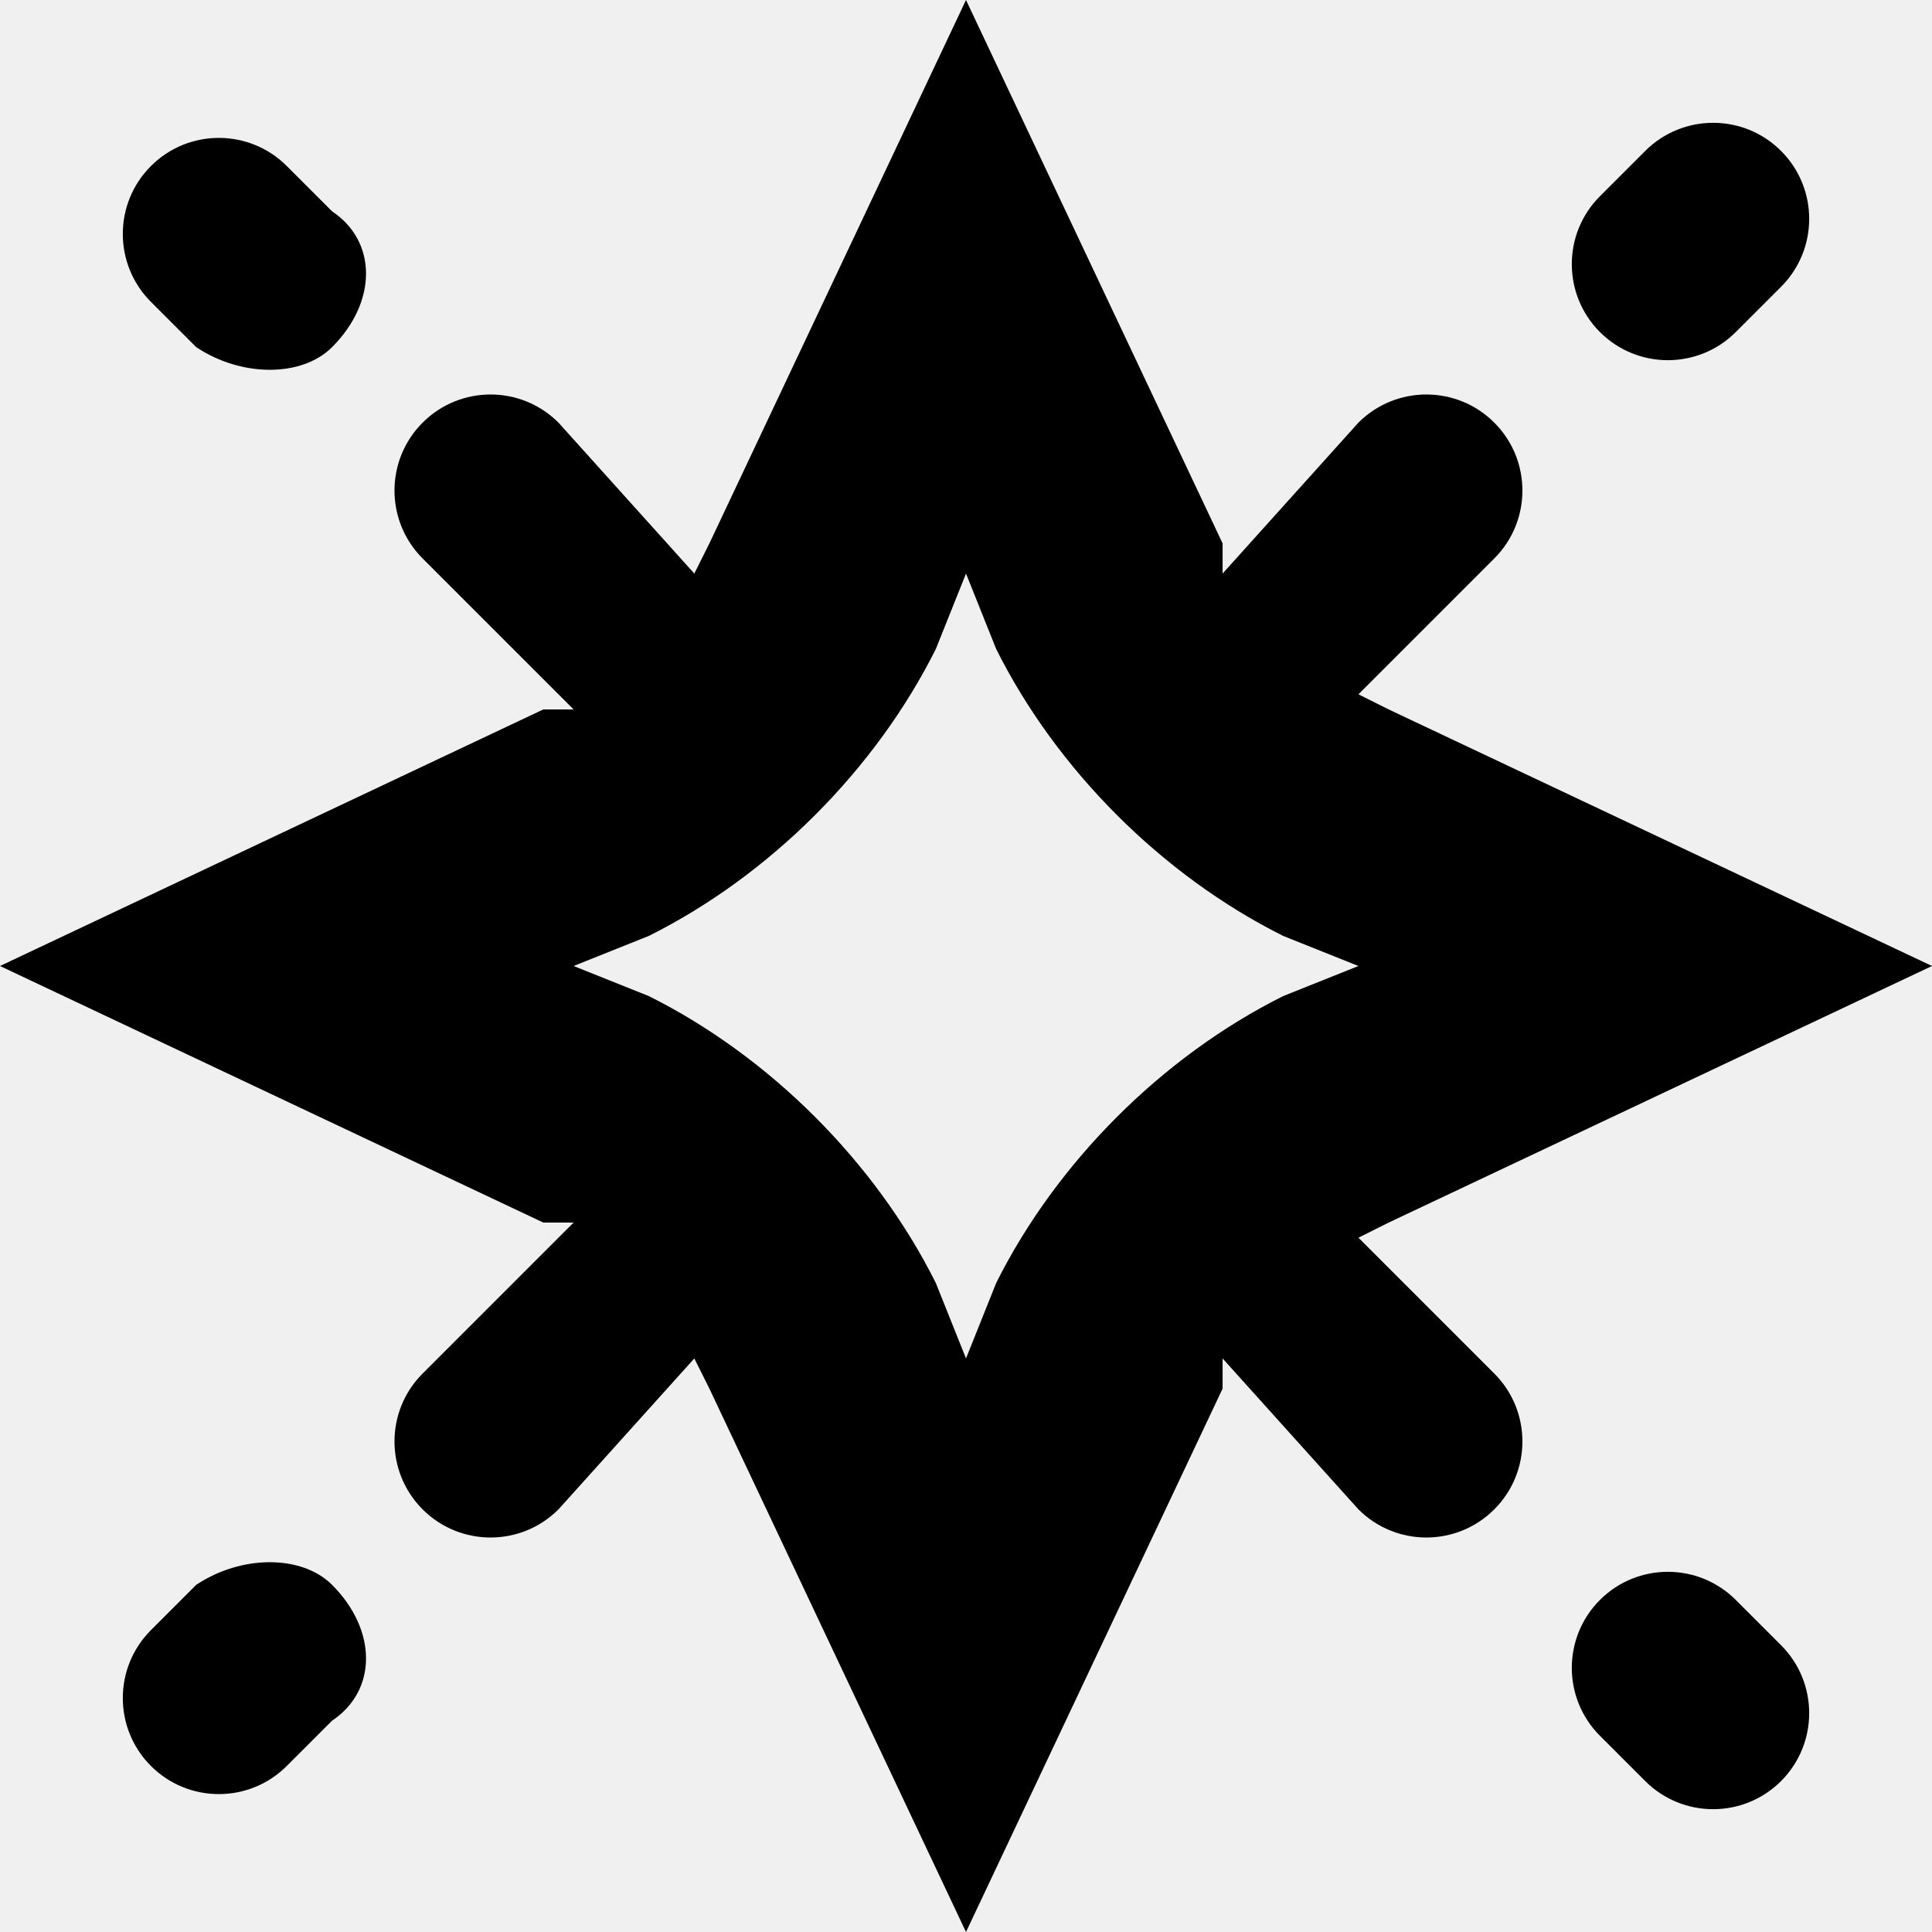
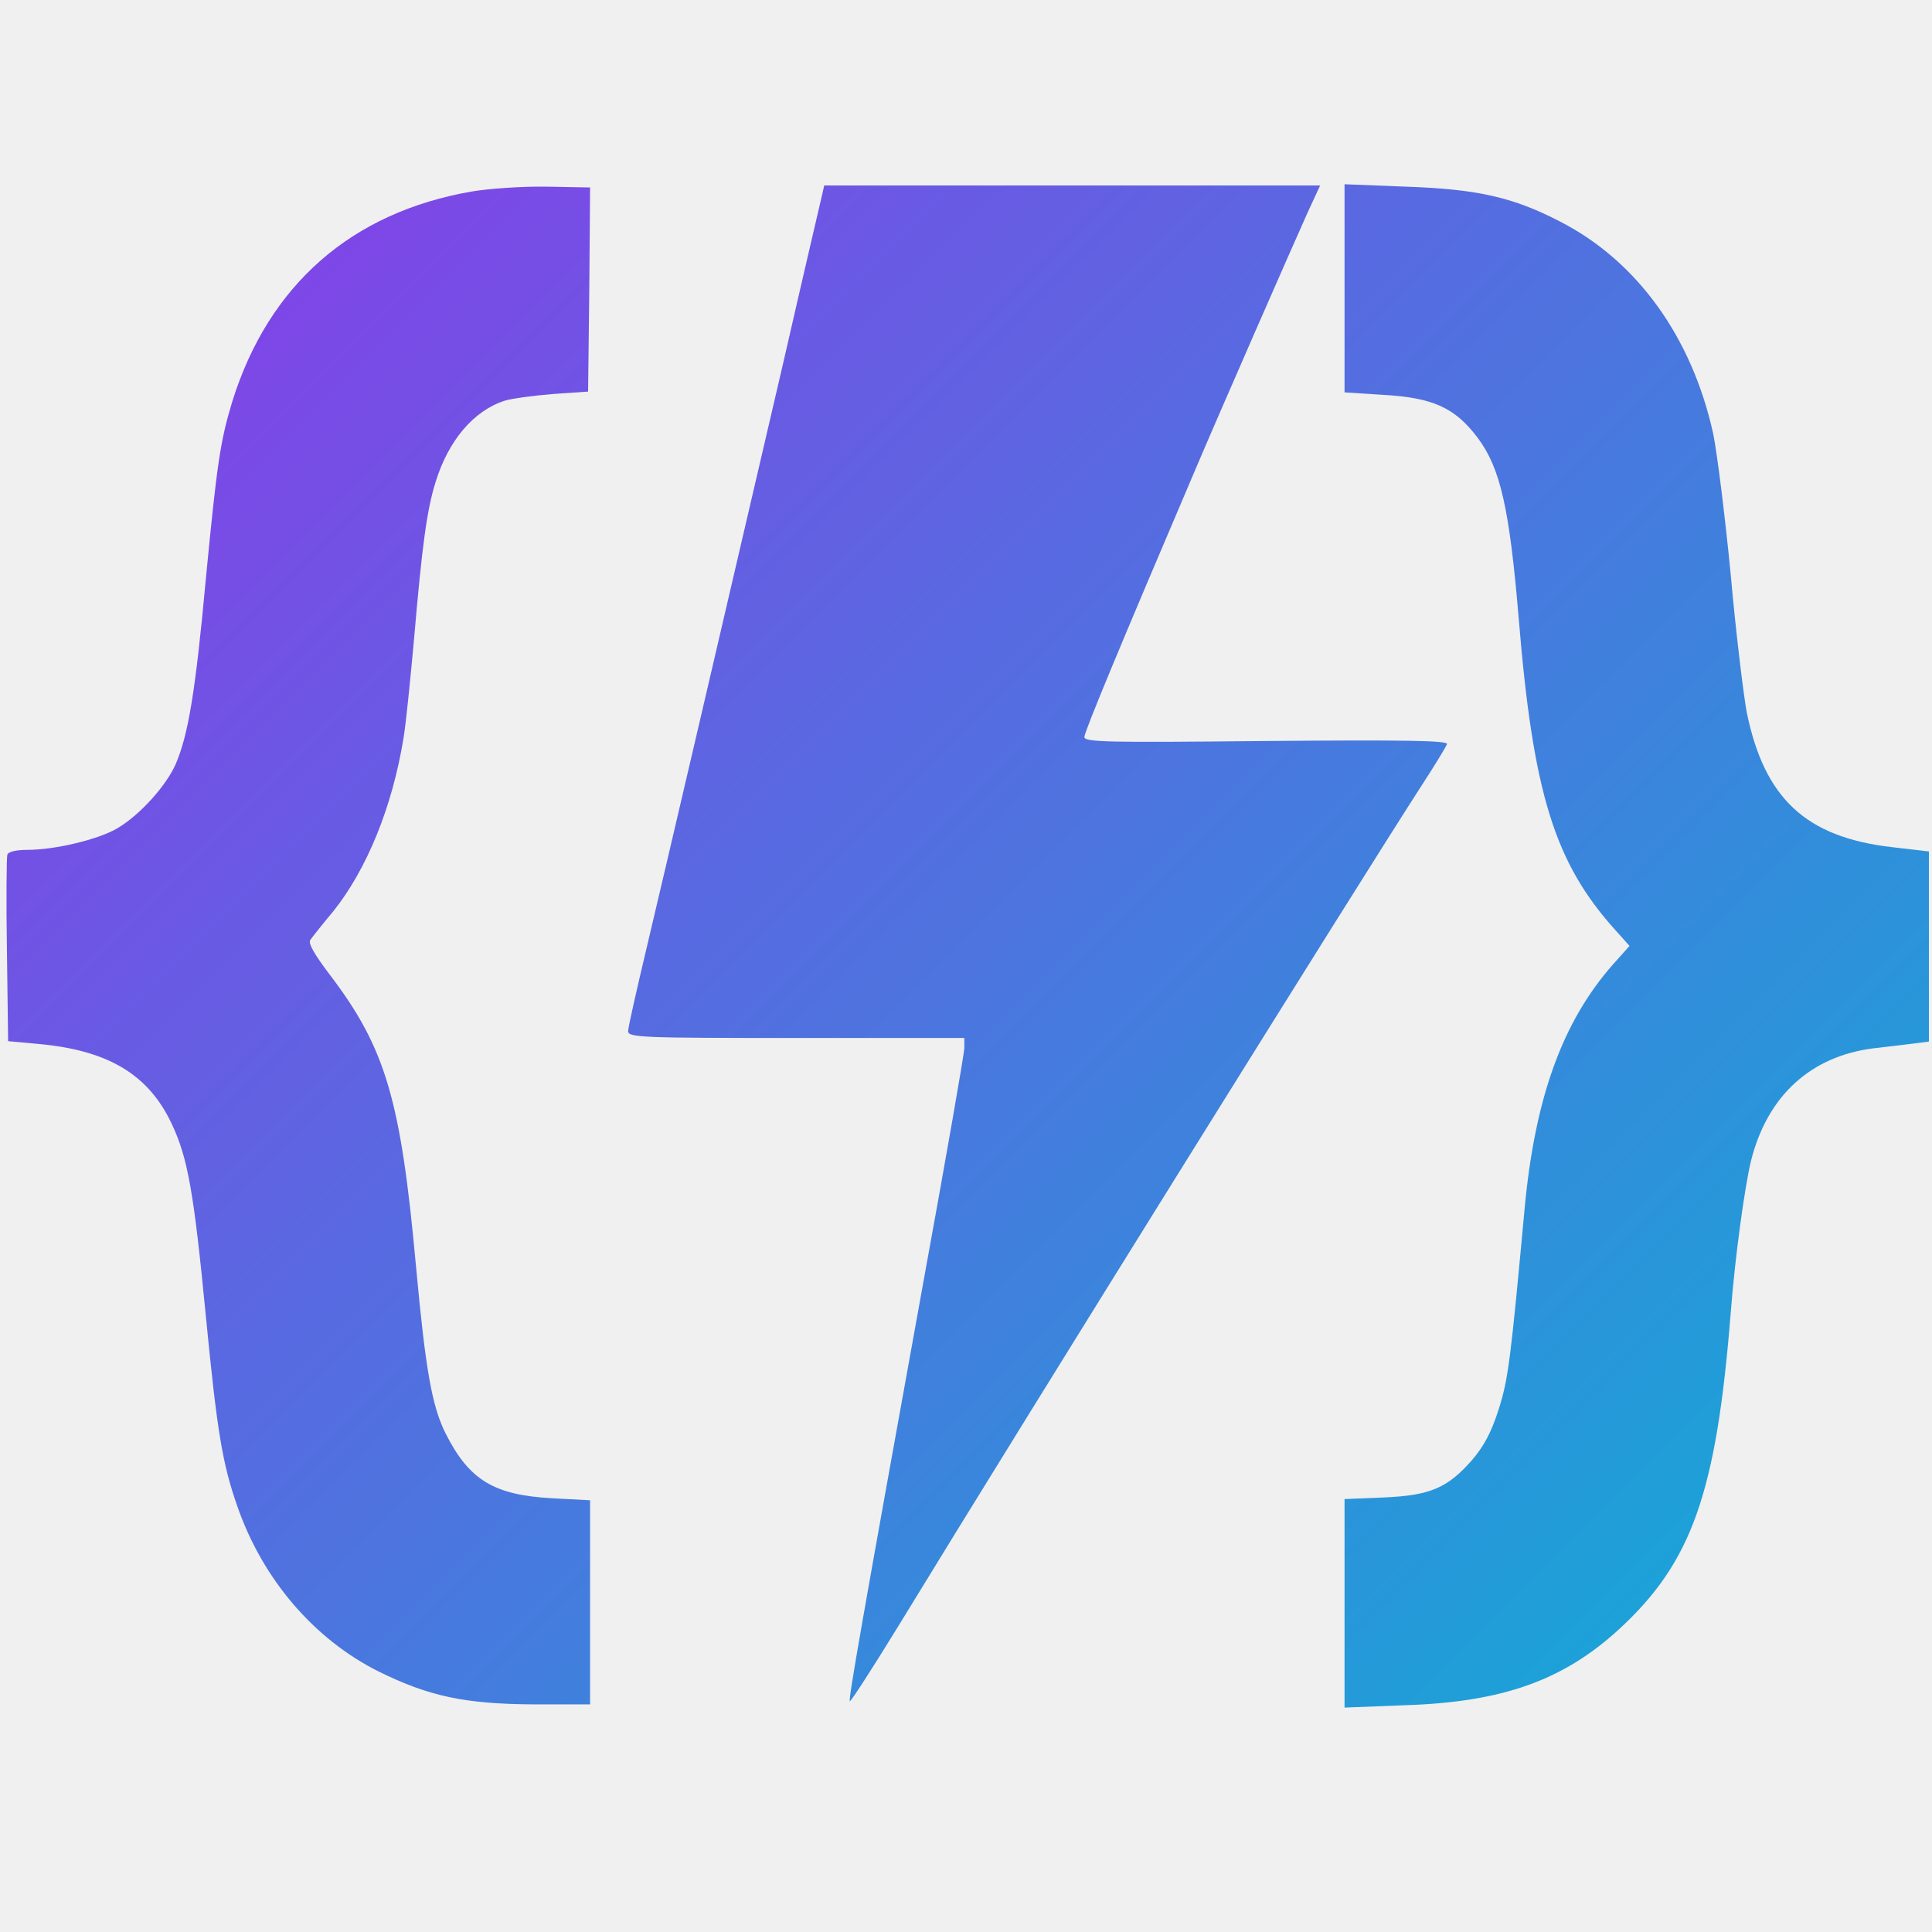
- <svg xmlns="http://www.w3.org/2000/svg" viewBox="0 0 128 128">
-   <path fill-rule="evenodd" d="M81 36 64 0 47 36l-1 2-9-10a6 6 0 0 0-9 9l10 10h-2L0 64l36 17h2L28 91a6 6 0 1 0 9 9l9-10 1 2 17 36 17-36v-2l9 10a6 6 0 1 0 9-9l-9-9 2-1 36-17-36-17-2-1 9-9a6 6 0 1 0-9-9l-9 10v-2Zm-17 2-2 5c-4 8-11 15-19 19l-5 2 5 2c8 4 15 11 19 19l2 5 2-5c4-8 11-15 19-19l5-2-5-2c-8-4-15-11-19-19l-2-5Z" clip-rule="evenodd" />
-   <path d="M118 19a6 6 0 0 0-9-9l-3 3a6 6 0 1 0 9 9l3-3Zm-96 4c-2 2-6 2-9 0l-3-3a6 6 0 1 1 9-9l3 3c3 2 3 6 0 9Zm0 82c-2-2-6-2-9 0l-3 3a6 6 0 1 0 9 9l3-3c3-2 3-6 0-9Zm96 4a6 6 0 0 1-9 9l-3-3a6 6 0 1 1 9-9l3 3Z" />
-   <style>path{fill:#000}@media (prefers-color-scheme:dark){path{fill:#fff}}</style>
+ <svg xmlns="http://www.w3.org/2000/svg" viewBox="0 0 1024 1024">
+   <defs>
+     <linearGradient id="g" x1="0" y1="0" x2="1024" y2="1024" gradientUnits="userSpaceOnUse">
+       <stop stop-color="#9333ea" />
+       <stop offset="1" stop-color="#06b6d4" />
+     </linearGradient>
+   </defs>
+   <path fill="url(#g)" d="m 250.176,101.477 c -63.854,11.031 -107.767,49.428 -127.071,111.373 -6.364,21.002 -8.061,32.457 -14.001,93.978 -5.516,60.035 -9.334,82.522 -15.91,98.008 -5.091,11.668 -19.093,27.154 -30.972,34.154 -9.971,5.94 -33.094,11.456 -47.731,11.456 -6.152,0 -10.183,1.061 -10.607,2.546 -0.424,1.485 -0.636,24.396 -0.212,50.701 l 0.636,48.156 16.335,1.485 c 36.7,3.394 57.914,16.123 70.218,42.004 8.698,18.244 11.88,36.488 18.244,102.251 5.94,60.884 8.698,78.067 16.759,100.978 13.365,38.397 40.519,70.218 74.885,87.401 26.73,13.153 45.61,17.183 82.31,17.395 h 29.699 V 795.172 l -20.153,-1.061 c -30.76,-1.697 -43.913,-9.546 -56.429,-34.367 -7.213,-14.425 -10.607,-33.518 -15.698,-88.674 -8.061,-88.462 -16.123,-115.616 -45.822,-154.649 -8.061,-10.607 -11.456,-16.547 -10.183,-18.244 1.061,-1.485 6.364,-8.273 12.092,-15.062 17.82,-22.275 31.397,-55.368 37.336,-92.068 1.273,-7.637 3.606,-30.972 5.516,-51.974 4.243,-49.428 6.788,-68.733 11.456,-83.583 6.788,-22.062 20.153,-37.761 36.488,-43.064 4.031,-1.273 15.486,-2.758 25.881,-3.606 l 18.456,-1.273 0.636,-54.095 0.424,-54.095 -23.335,-0.424 c -12.728,-0.212 -30.548,1.061 -39.246,2.546 m 185.622,1.485 c -0.636,2.758 -10.183,43.489 -21.002,90.796 -34.579,148.709 -62.157,266.871 -72.127,308.874 -5.303,22.275 -9.758,42.004 -9.758,43.913 0,3.394 7.637,3.606 89.098,3.606 h 89.098 v 5.303 c 0,2.758 -9.546,57.49 -21.214,121.344 -33.094,182.864 -40.306,224.019 -39.458,224.867 0.424,0.424 12.092,-17.608 25.881,-40.094 70.218,-114.979 244.809,-395.215 277.478,-445.704 6.788,-10.395 12.516,-19.941 13.153,-21.426 0.849,-1.909 -20.578,-2.334 -95.675,-1.697 -84.431,0.849 -96.523,0.636 -96.523,-2.121 0,-2.758 18.88,-48.156 58.338,-140.648 12.941,-30.548 52.398,-120.495 60.035,-137.466 l 6.576,-14.213 h -262.84 z" />
+   <path fill="url(#g)" d="m 712.639,152.815 v 55.156 l 19.941,1.273 c 26.942,1.485 38.609,6.788 50.701,22.911 11.88,15.91 16.759,37.124 21.638,95.25 7.637,93.341 19.093,130.041 51.55,165.893 l 7.213,8.061 -8.91,9.971 c -26.517,30.124 -41.155,70.218 -46.671,128.981 -7.425,80.613 -8.698,90.796 -13.789,106.706 -3.818,12.092 -7.849,19.517 -14.001,26.73 -13.153,15.062 -22.487,18.88 -46.883,19.941 l -20.79,0.849 v 110.524 l 32.457,-1.273 c 51.338,-1.697 83.371,-13.153 112.858,-40.094 38.821,-35.639 51.762,-72.339 59.399,-168.226 2.121,-28.215 7.425,-67.036 10.819,-80.613 8.698,-34.154 31.609,-54.944 64.49,-59.187 5.303,-0.636 14.001,-1.697 19.729,-2.334 l 9.97,-1.273 V 451.294 l -19.941,-2.334 c -45.398,-5.303 -67.248,-25.881 -76.582,-71.279 -1.697,-9.122 -5.728,-41.791 -8.486,-72.764 -2.97,-30.76 -7.213,-64.702 -9.334,-75.097 -11.243,-50.913 -40.094,-91.22 -80.825,-112.222 -24.82,-12.94 -43.913,-17.395 -82.098,-18.668 l -32.457,-1.273 z" />
</svg>
